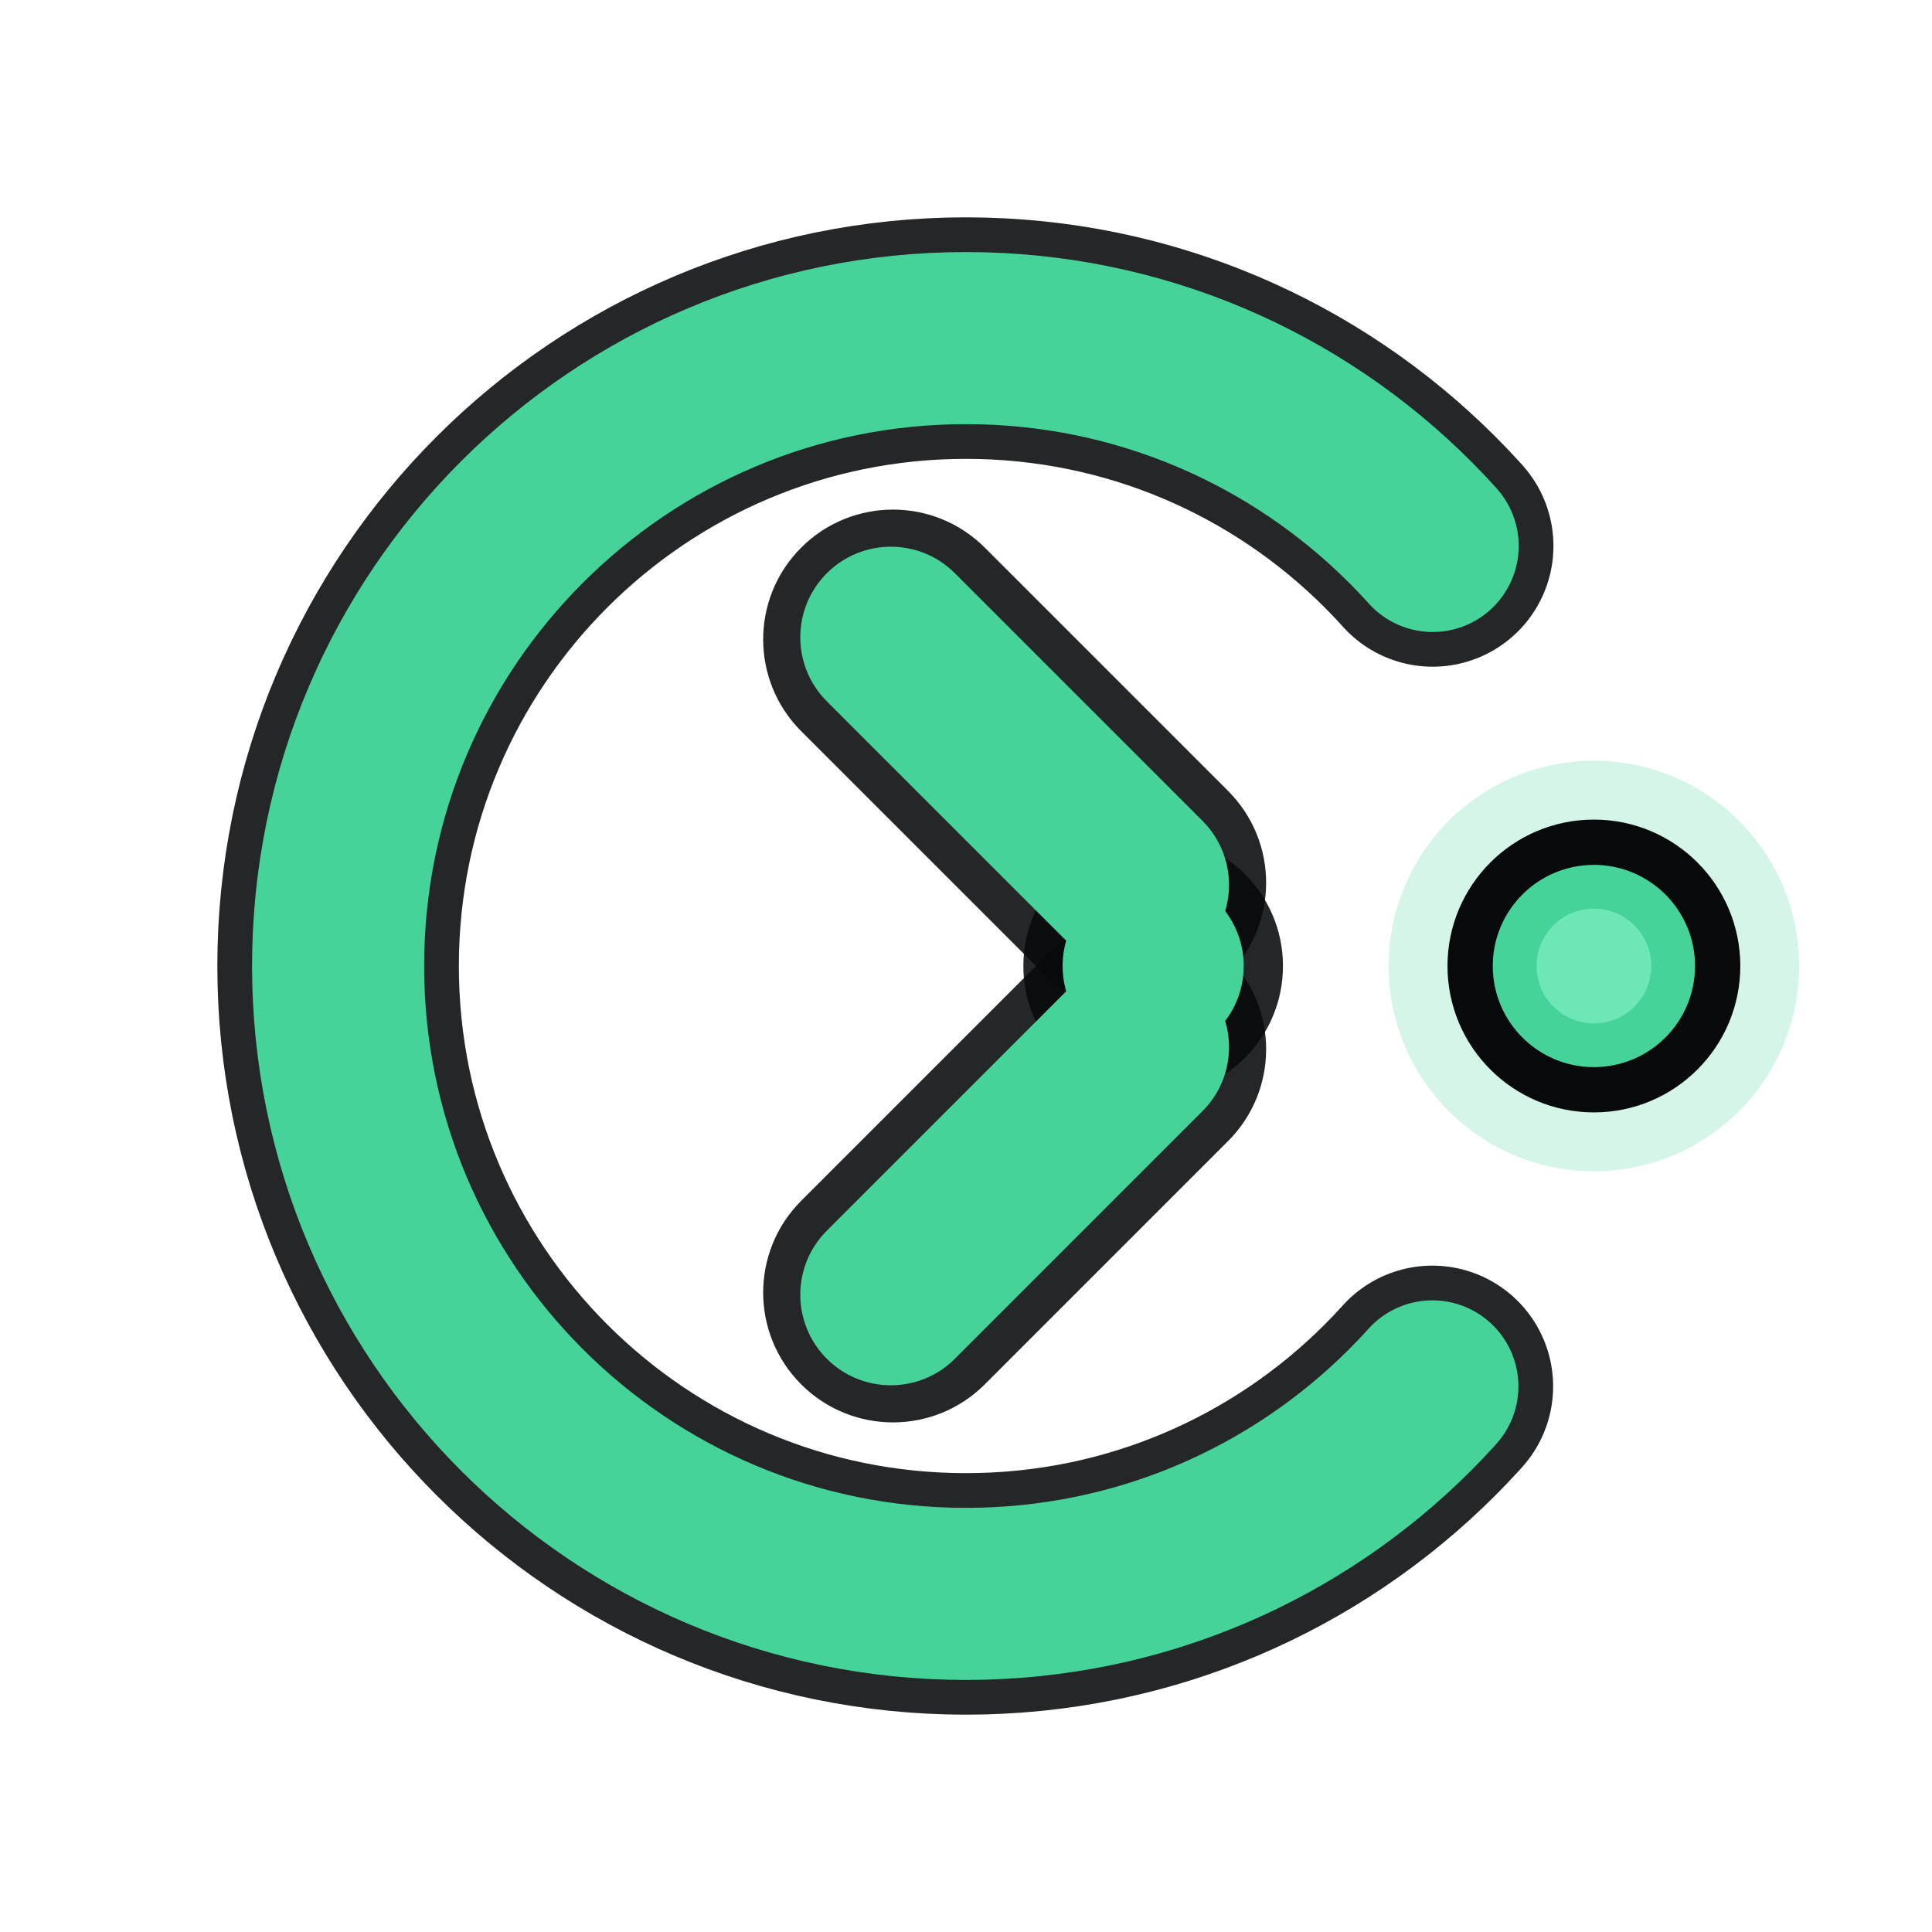
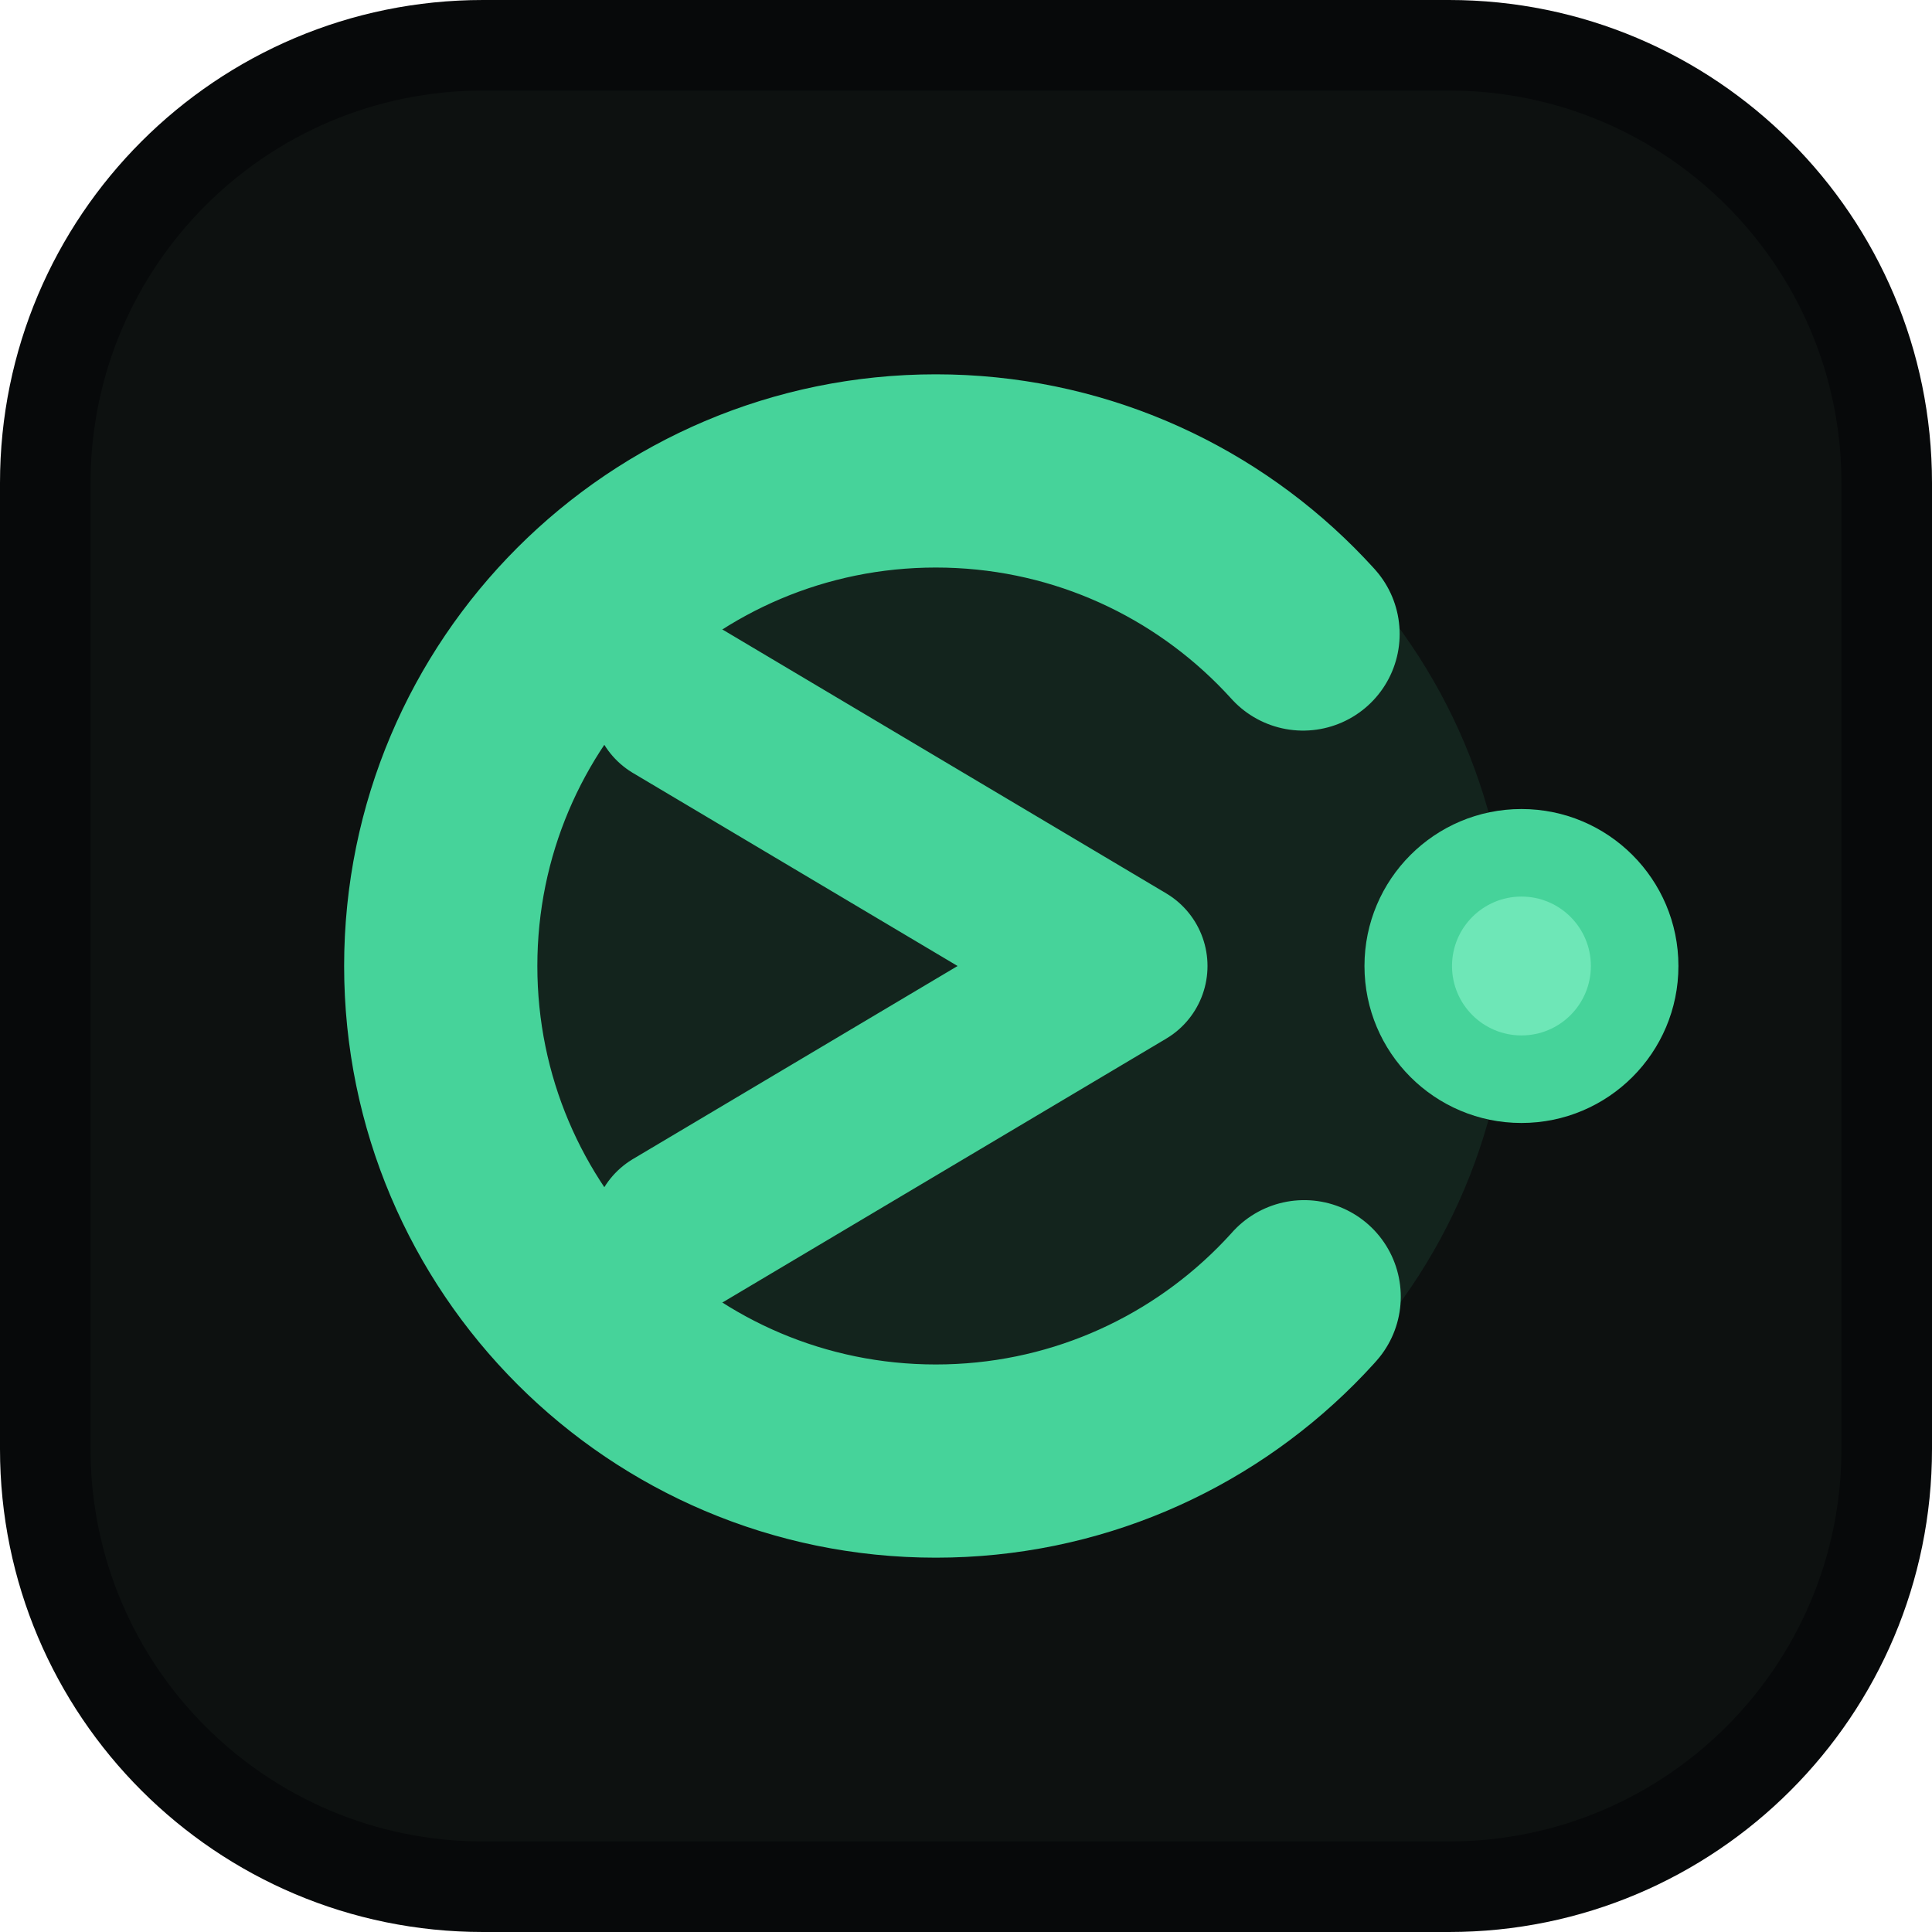
<svg xmlns="http://www.w3.org/2000/svg" viewBox="0 0 32 32" fill="none">
-   <circle cx="16" cy="16" r="10.4" stroke="#07090a" stroke-width="4" stroke-linecap="round" stroke-dasharray="50.1 15.25" stroke-dashoffset="-7.63" opacity="0.88" />
-   <rect x="10.4" y="13.85" width="10" height="4.3" rx="2.15" fill="#07090a" opacity="0.88" transform="rotate(45 20.2 16)" />
-   <rect x="10.4" y="13.85" width="10" height="4.3" rx="2.15" fill="#07090a" opacity="0.88" transform="rotate(-45 20.2 16)" />
-   <circle cx="19.1" cy="16" r="2.15" fill="#07090a" opacity="0.88" />
-   <circle cx="16" cy="16" r="10.4" stroke="#46d39a" stroke-width="2.85" stroke-linecap="round" stroke-dasharray="50.1 15.25" stroke-dashoffset="-7.63" />
-   <rect x="11" y="14.5" width="8.8" height="3" rx="1.5" fill="#46d39a" transform="rotate(45 20.2 16)" />
-   <rect x="11" y="14.5" width="8.8" height="3" rx="1.5" fill="#46d39a" transform="rotate(-45 20.2 16)" />
-   <circle cx="19.1" cy="16" r="1.5" fill="#46d39a" />
-   <circle cx="26.4" cy="16" r="3.4" fill="#46d39a" opacity="0.22" />
-   <circle cx="26.4" cy="16" r="2.05" fill="#46d39a" stroke="#07090a" stroke-width="0.75" />
-   <circle cx="26.4" cy="16" r="0.95" fill="#6ee7b7" />
+   <rect width="32" height="32" rx="8" fill="#07090a" />
+   <rect x="1.5" y="1.5" width="29" height="29" rx="6.5" fill="#0d1110" />
+   <circle cx="15.5" cy="16" r="9.5" fill="#46d39a" opacity="0.1" />
+   <circle cx="15.5" cy="16" r="8.2" stroke="#46d39a" stroke-width="3.2" stroke-linecap="round" stroke-dasharray="39.5 12" stroke-dashoffset="-6" />
+   <path d="M11.2 11.6 L18.6 16 L11.2 20.4" stroke="#46d39a" stroke-width="2.8" stroke-linecap="round" stroke-linejoin="round" fill="none" />
+   <circle cx="25.2" cy="16" r="2.6" fill="#46d39a" />
+   <circle cx="25.2" cy="16" r="1.15" fill="#6ee7b7" />
</svg>
